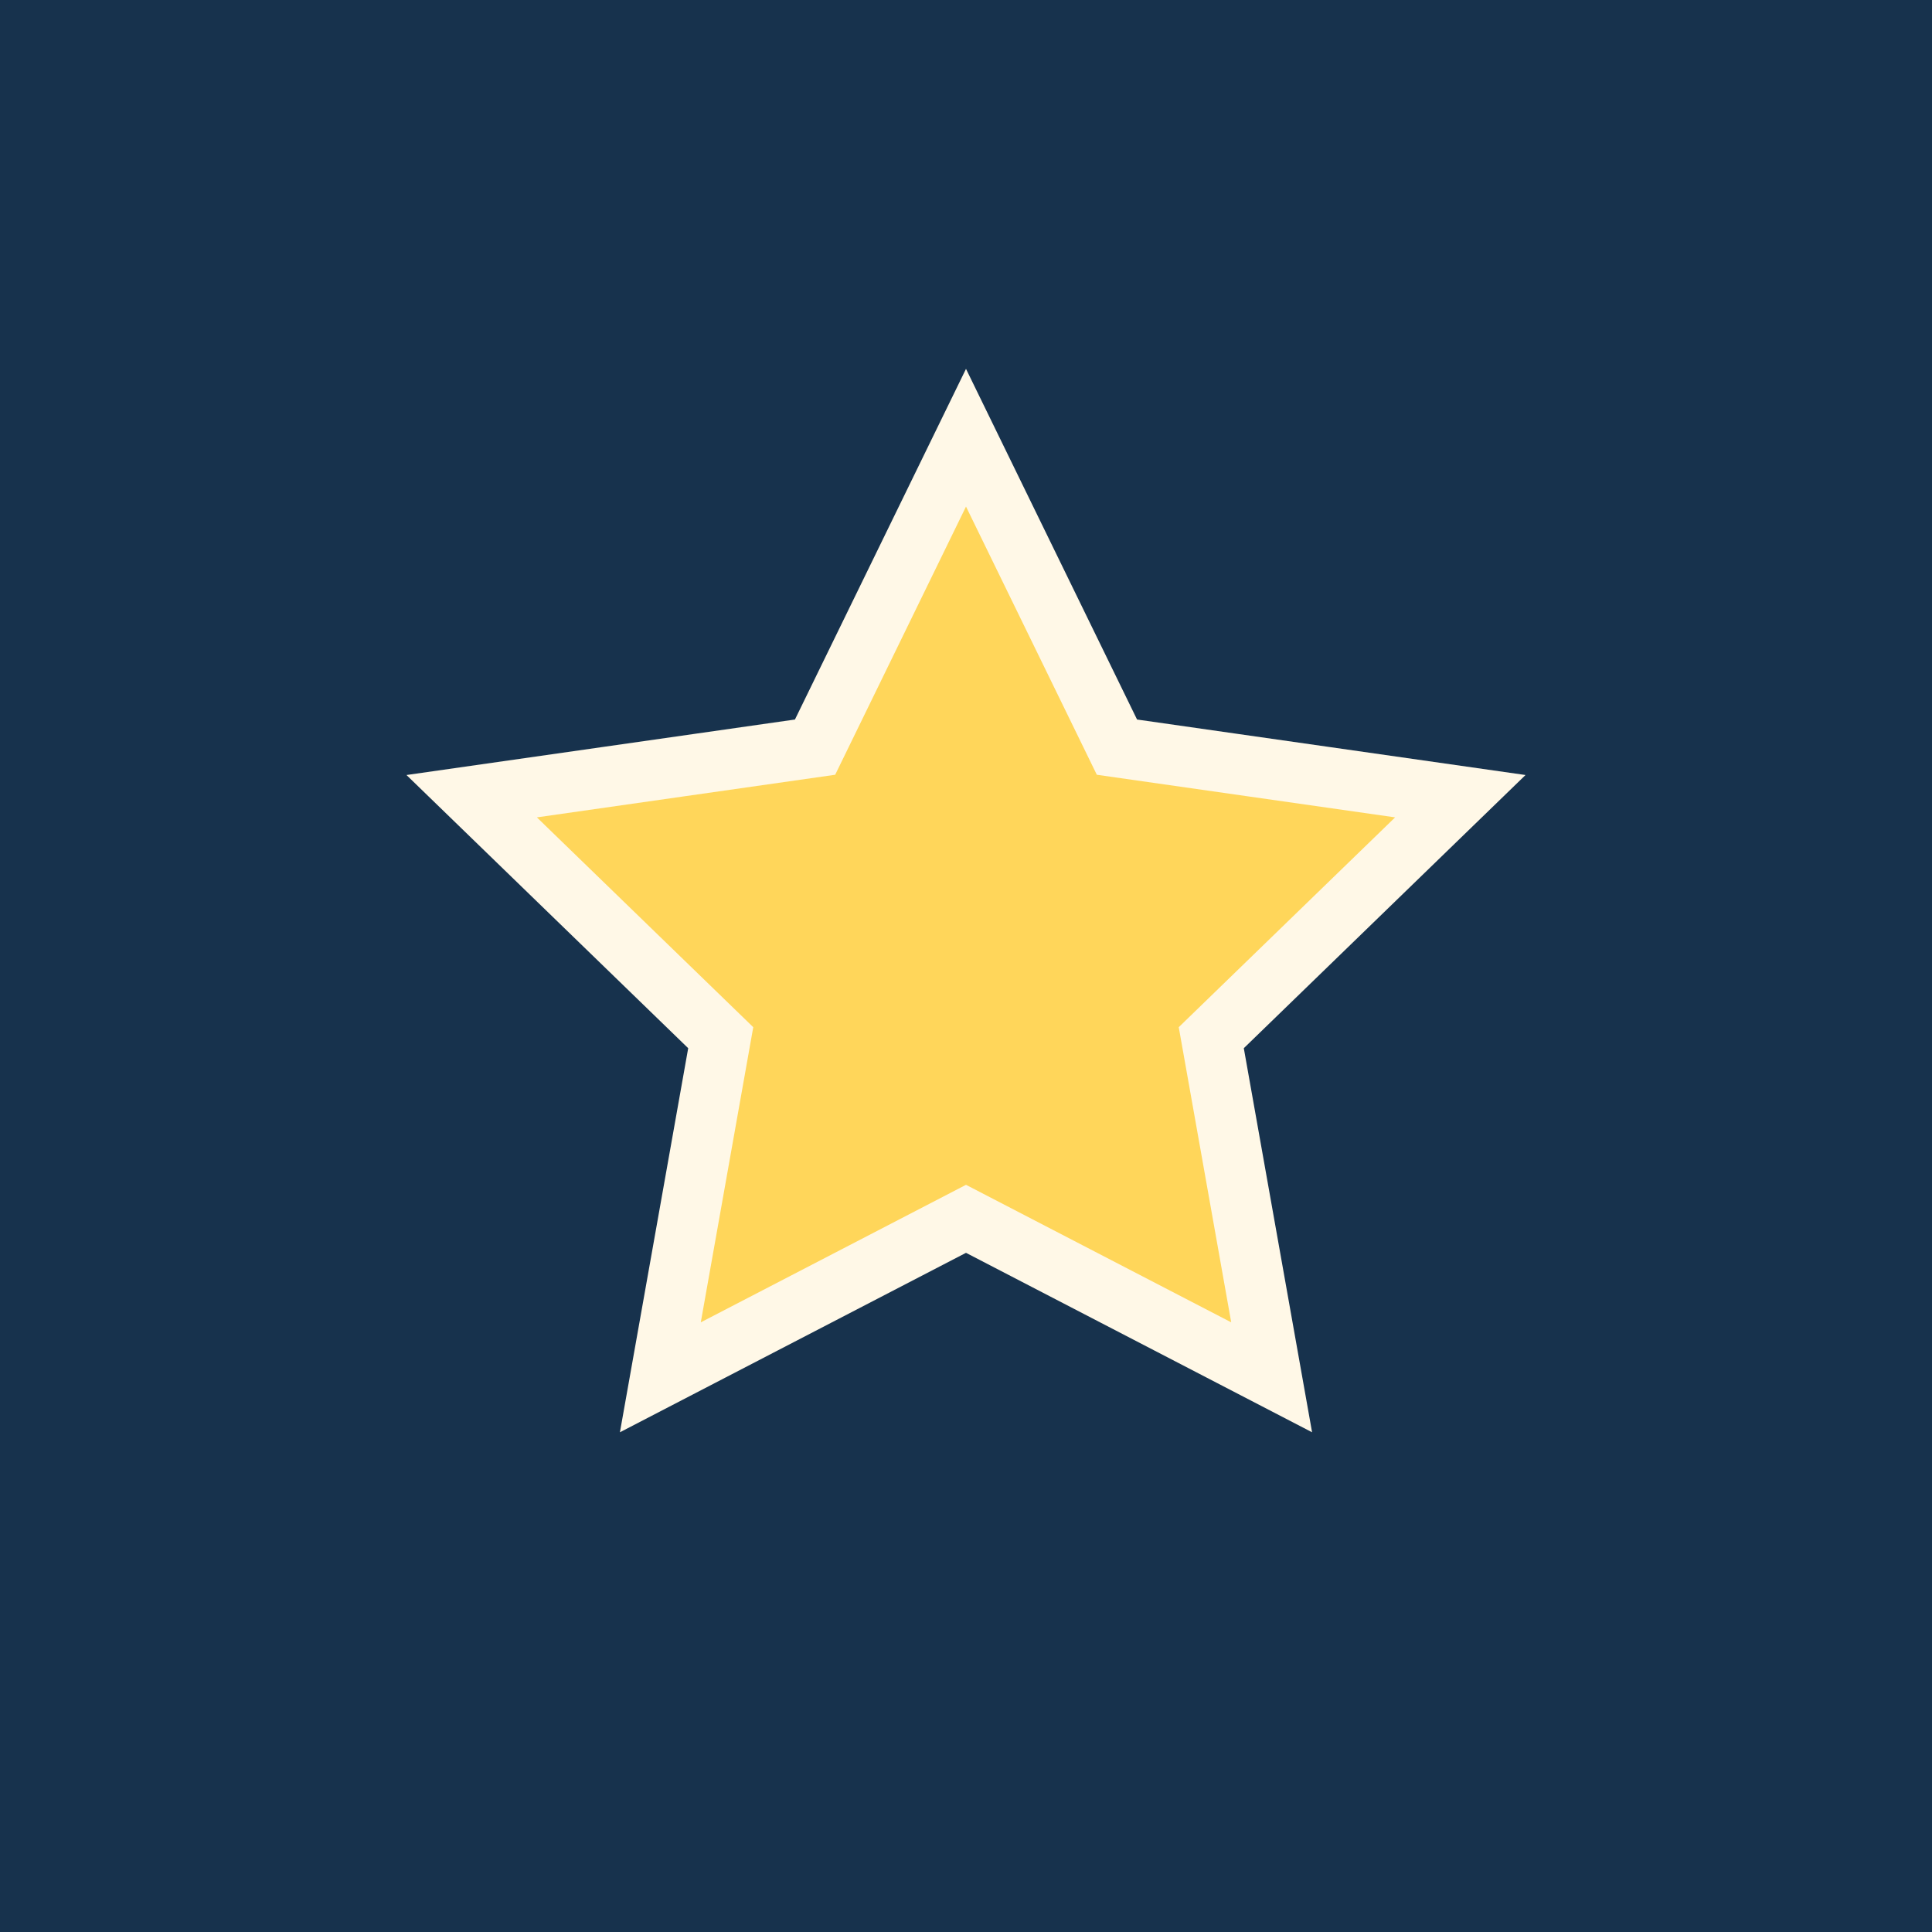
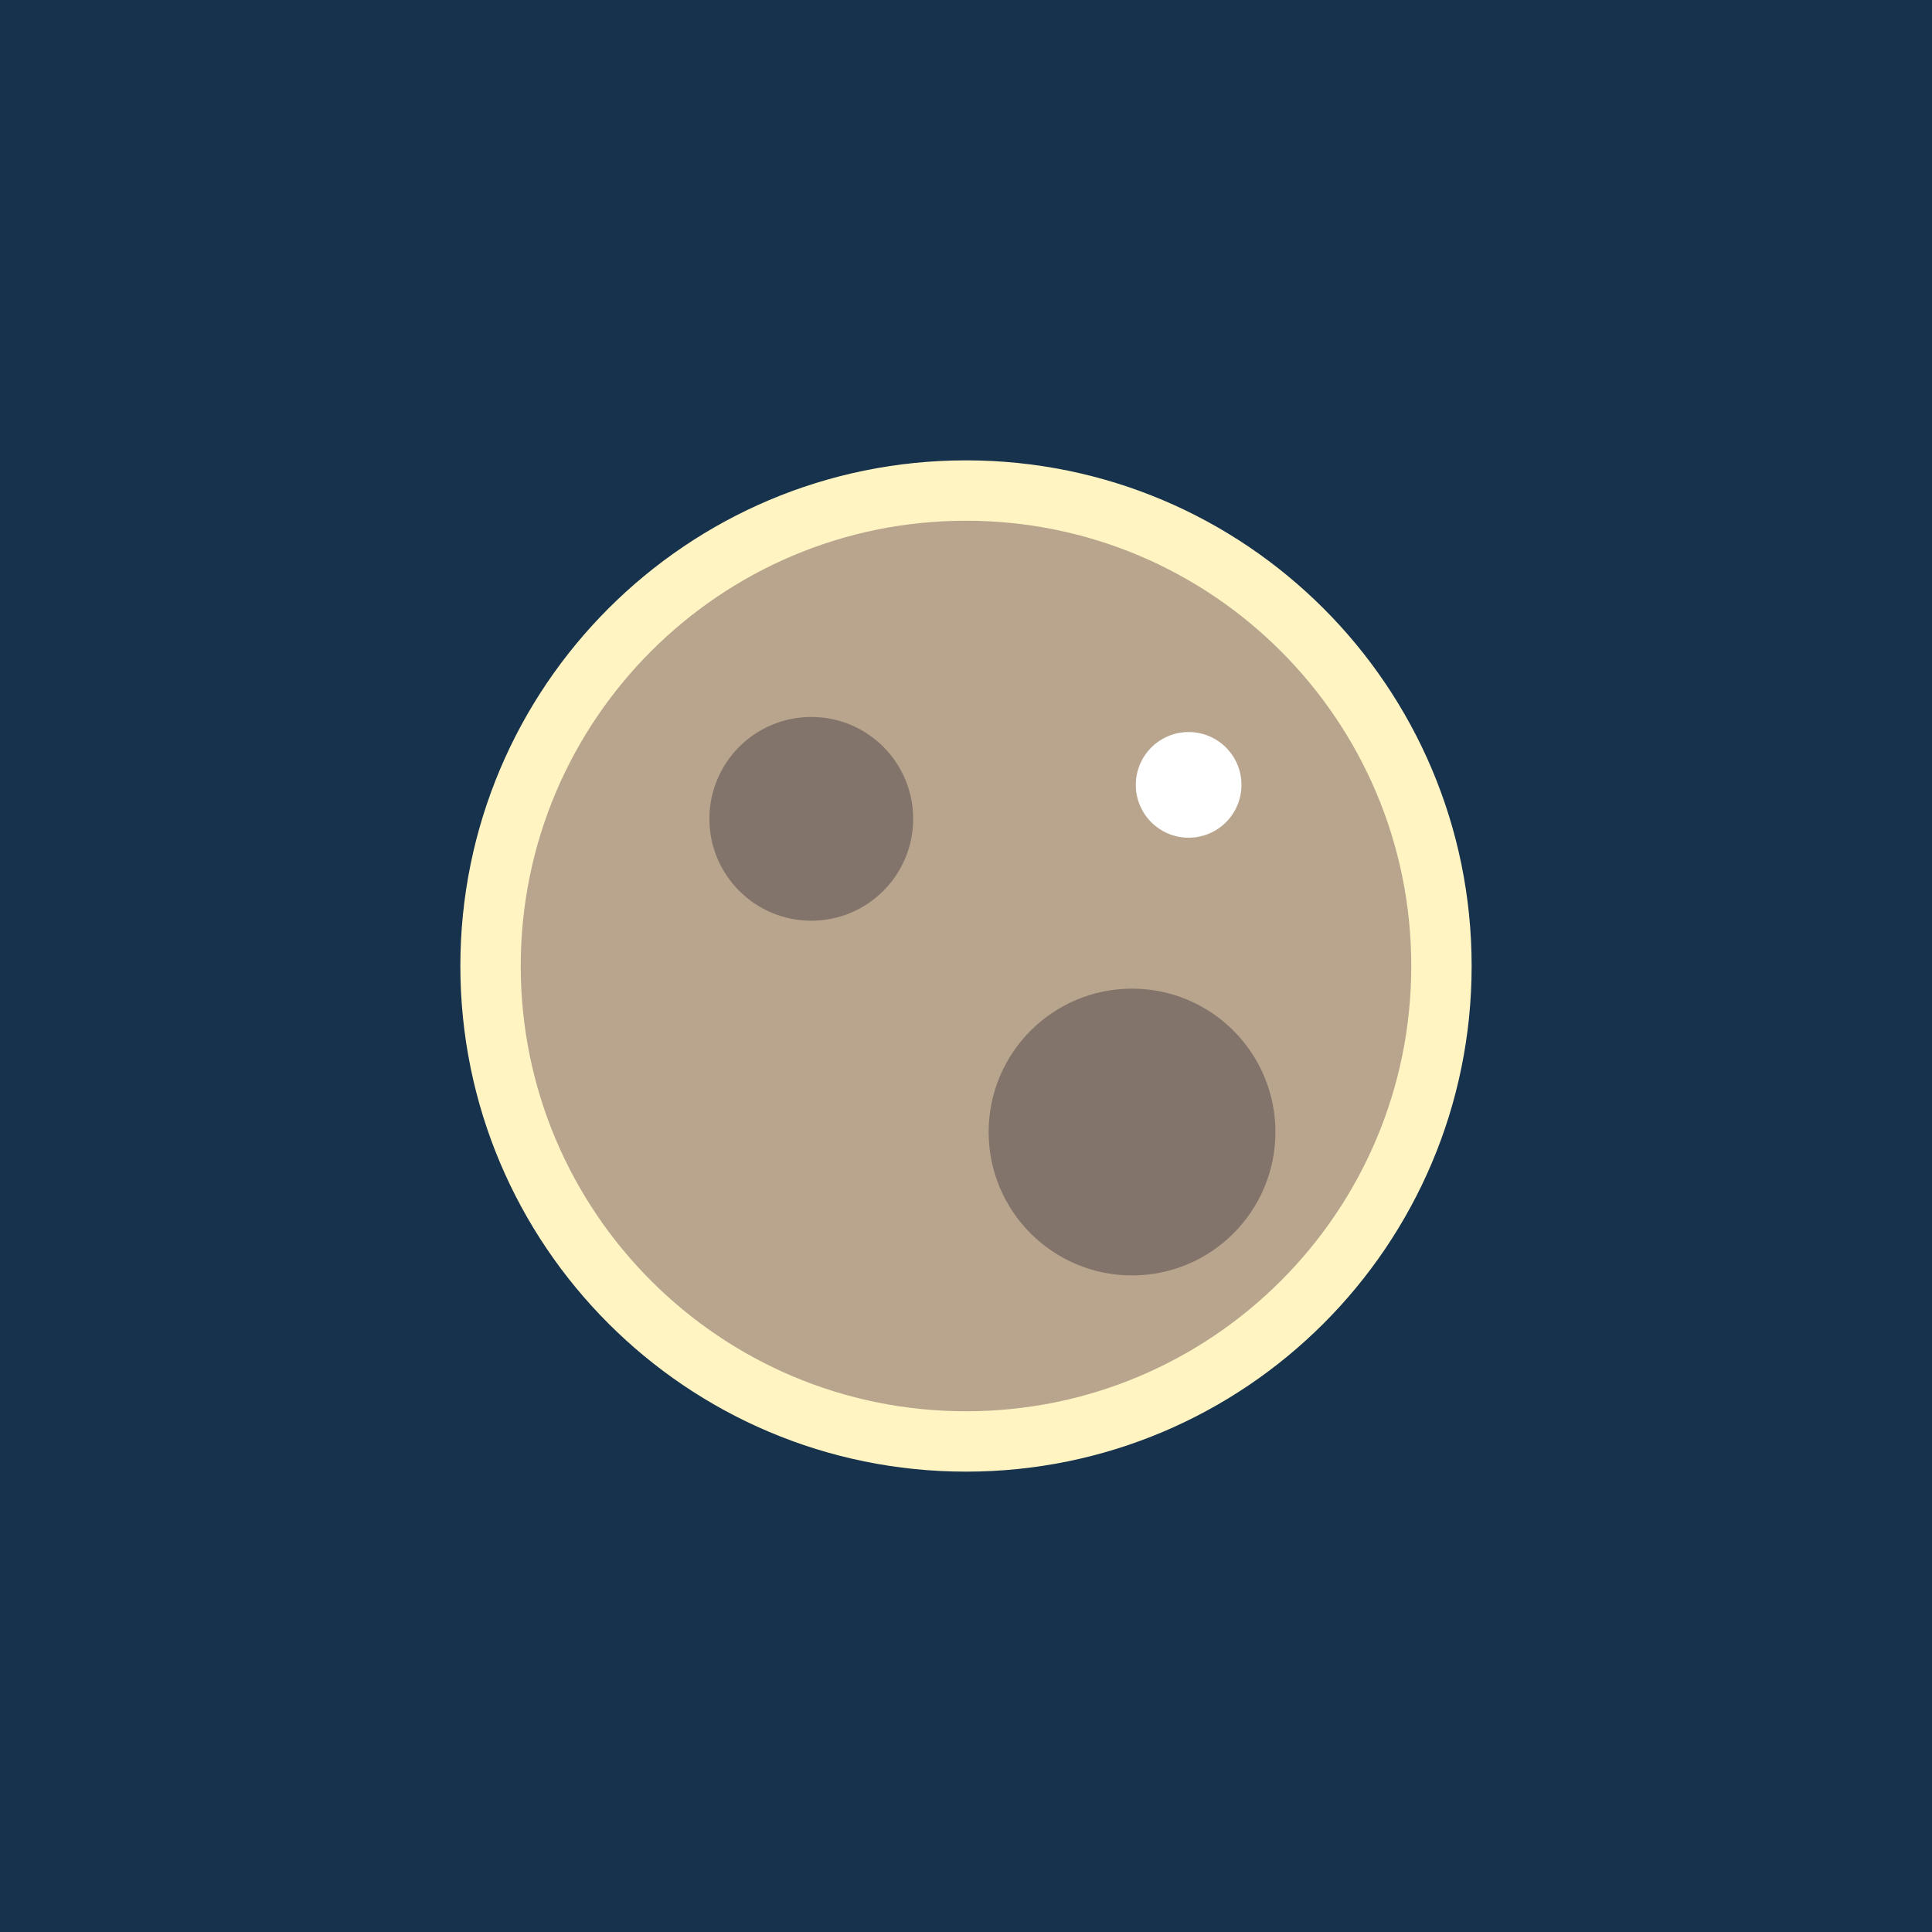
<svg xmlns="http://www.w3.org/2000/svg" viewBox="0 0 512 512">
  <rect width="512" height="512" fill="#17324d" />
-   <path d="M256 116l40 82 91 13-66 64 16 90-81-42-81 42 16-90-66-64 91-13z" fill="#ffd65a" stroke="#fff8e7" stroke-width="16" />
+   <circle cx="256" cy="256" r="126" fill="#b9a58d" stroke="#fff4c2" stroke-width="16" />
+   <circle cx="215" cy="217" r="27" fill="#82746a" />
+   <circle cx="300" cy="300" r="38" fill="#82746a" />
+   <circle cx="315" cy="208" r="14" fill="#fff" />
</svg>
